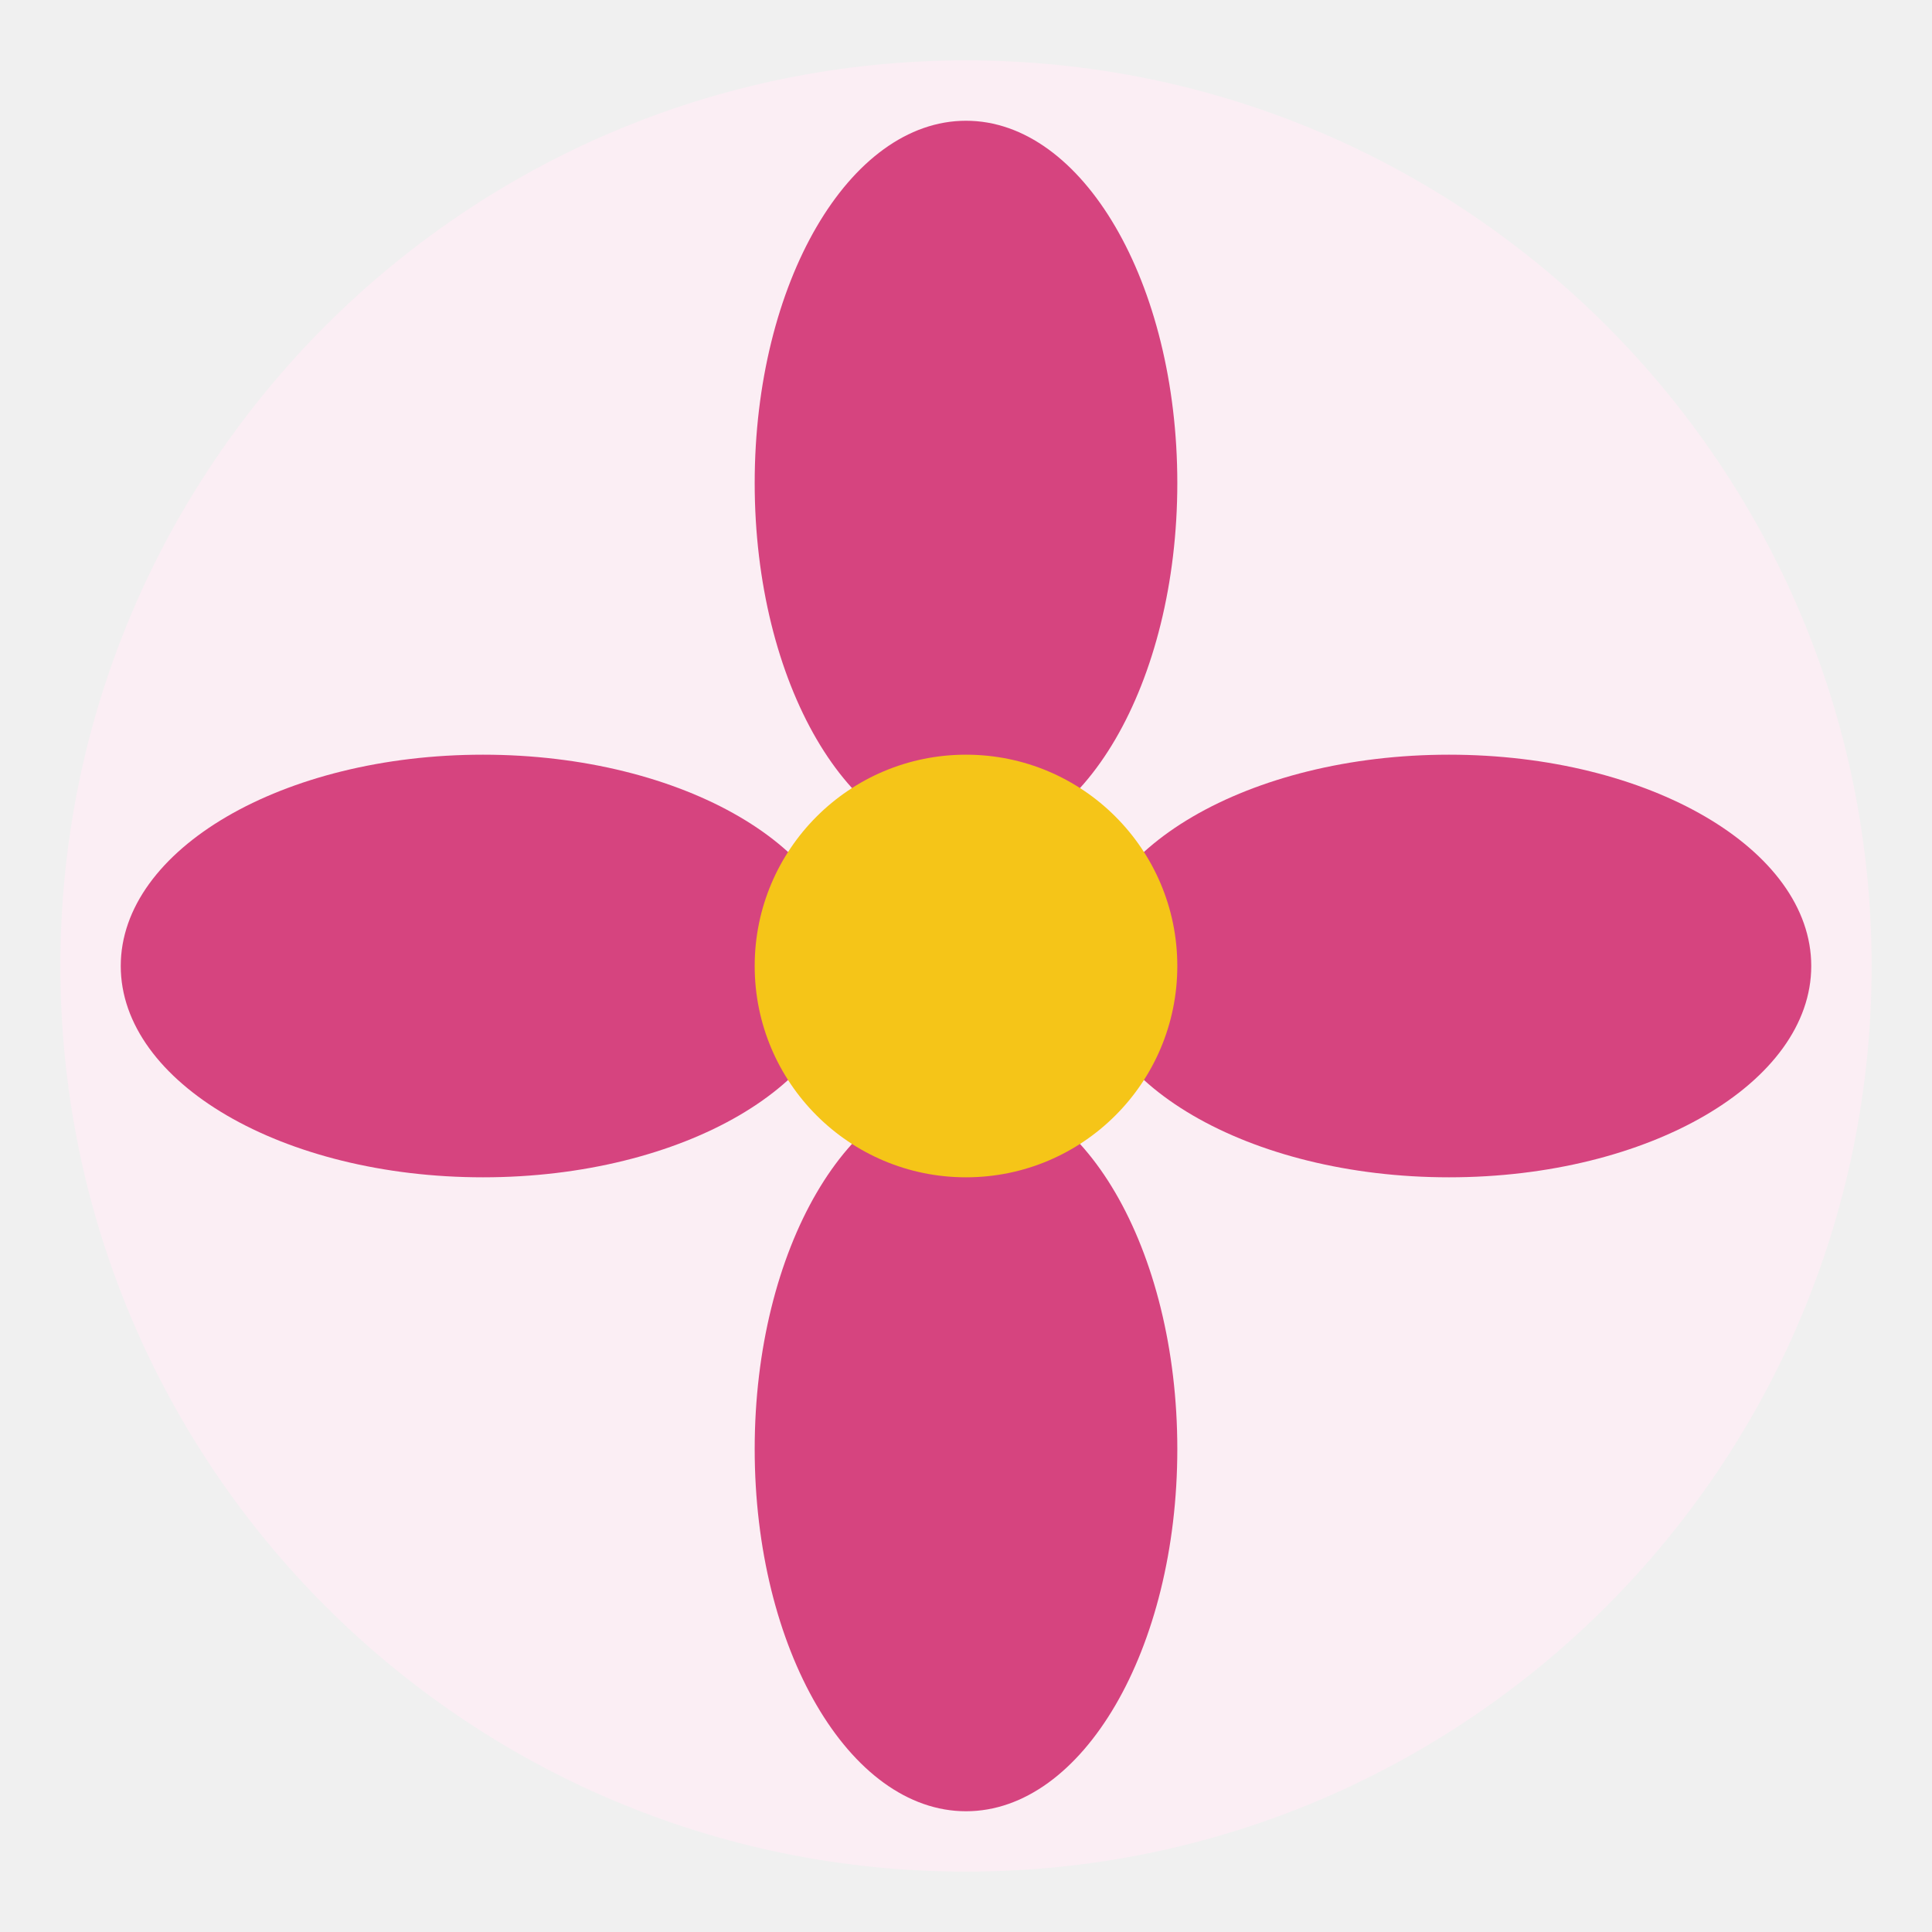
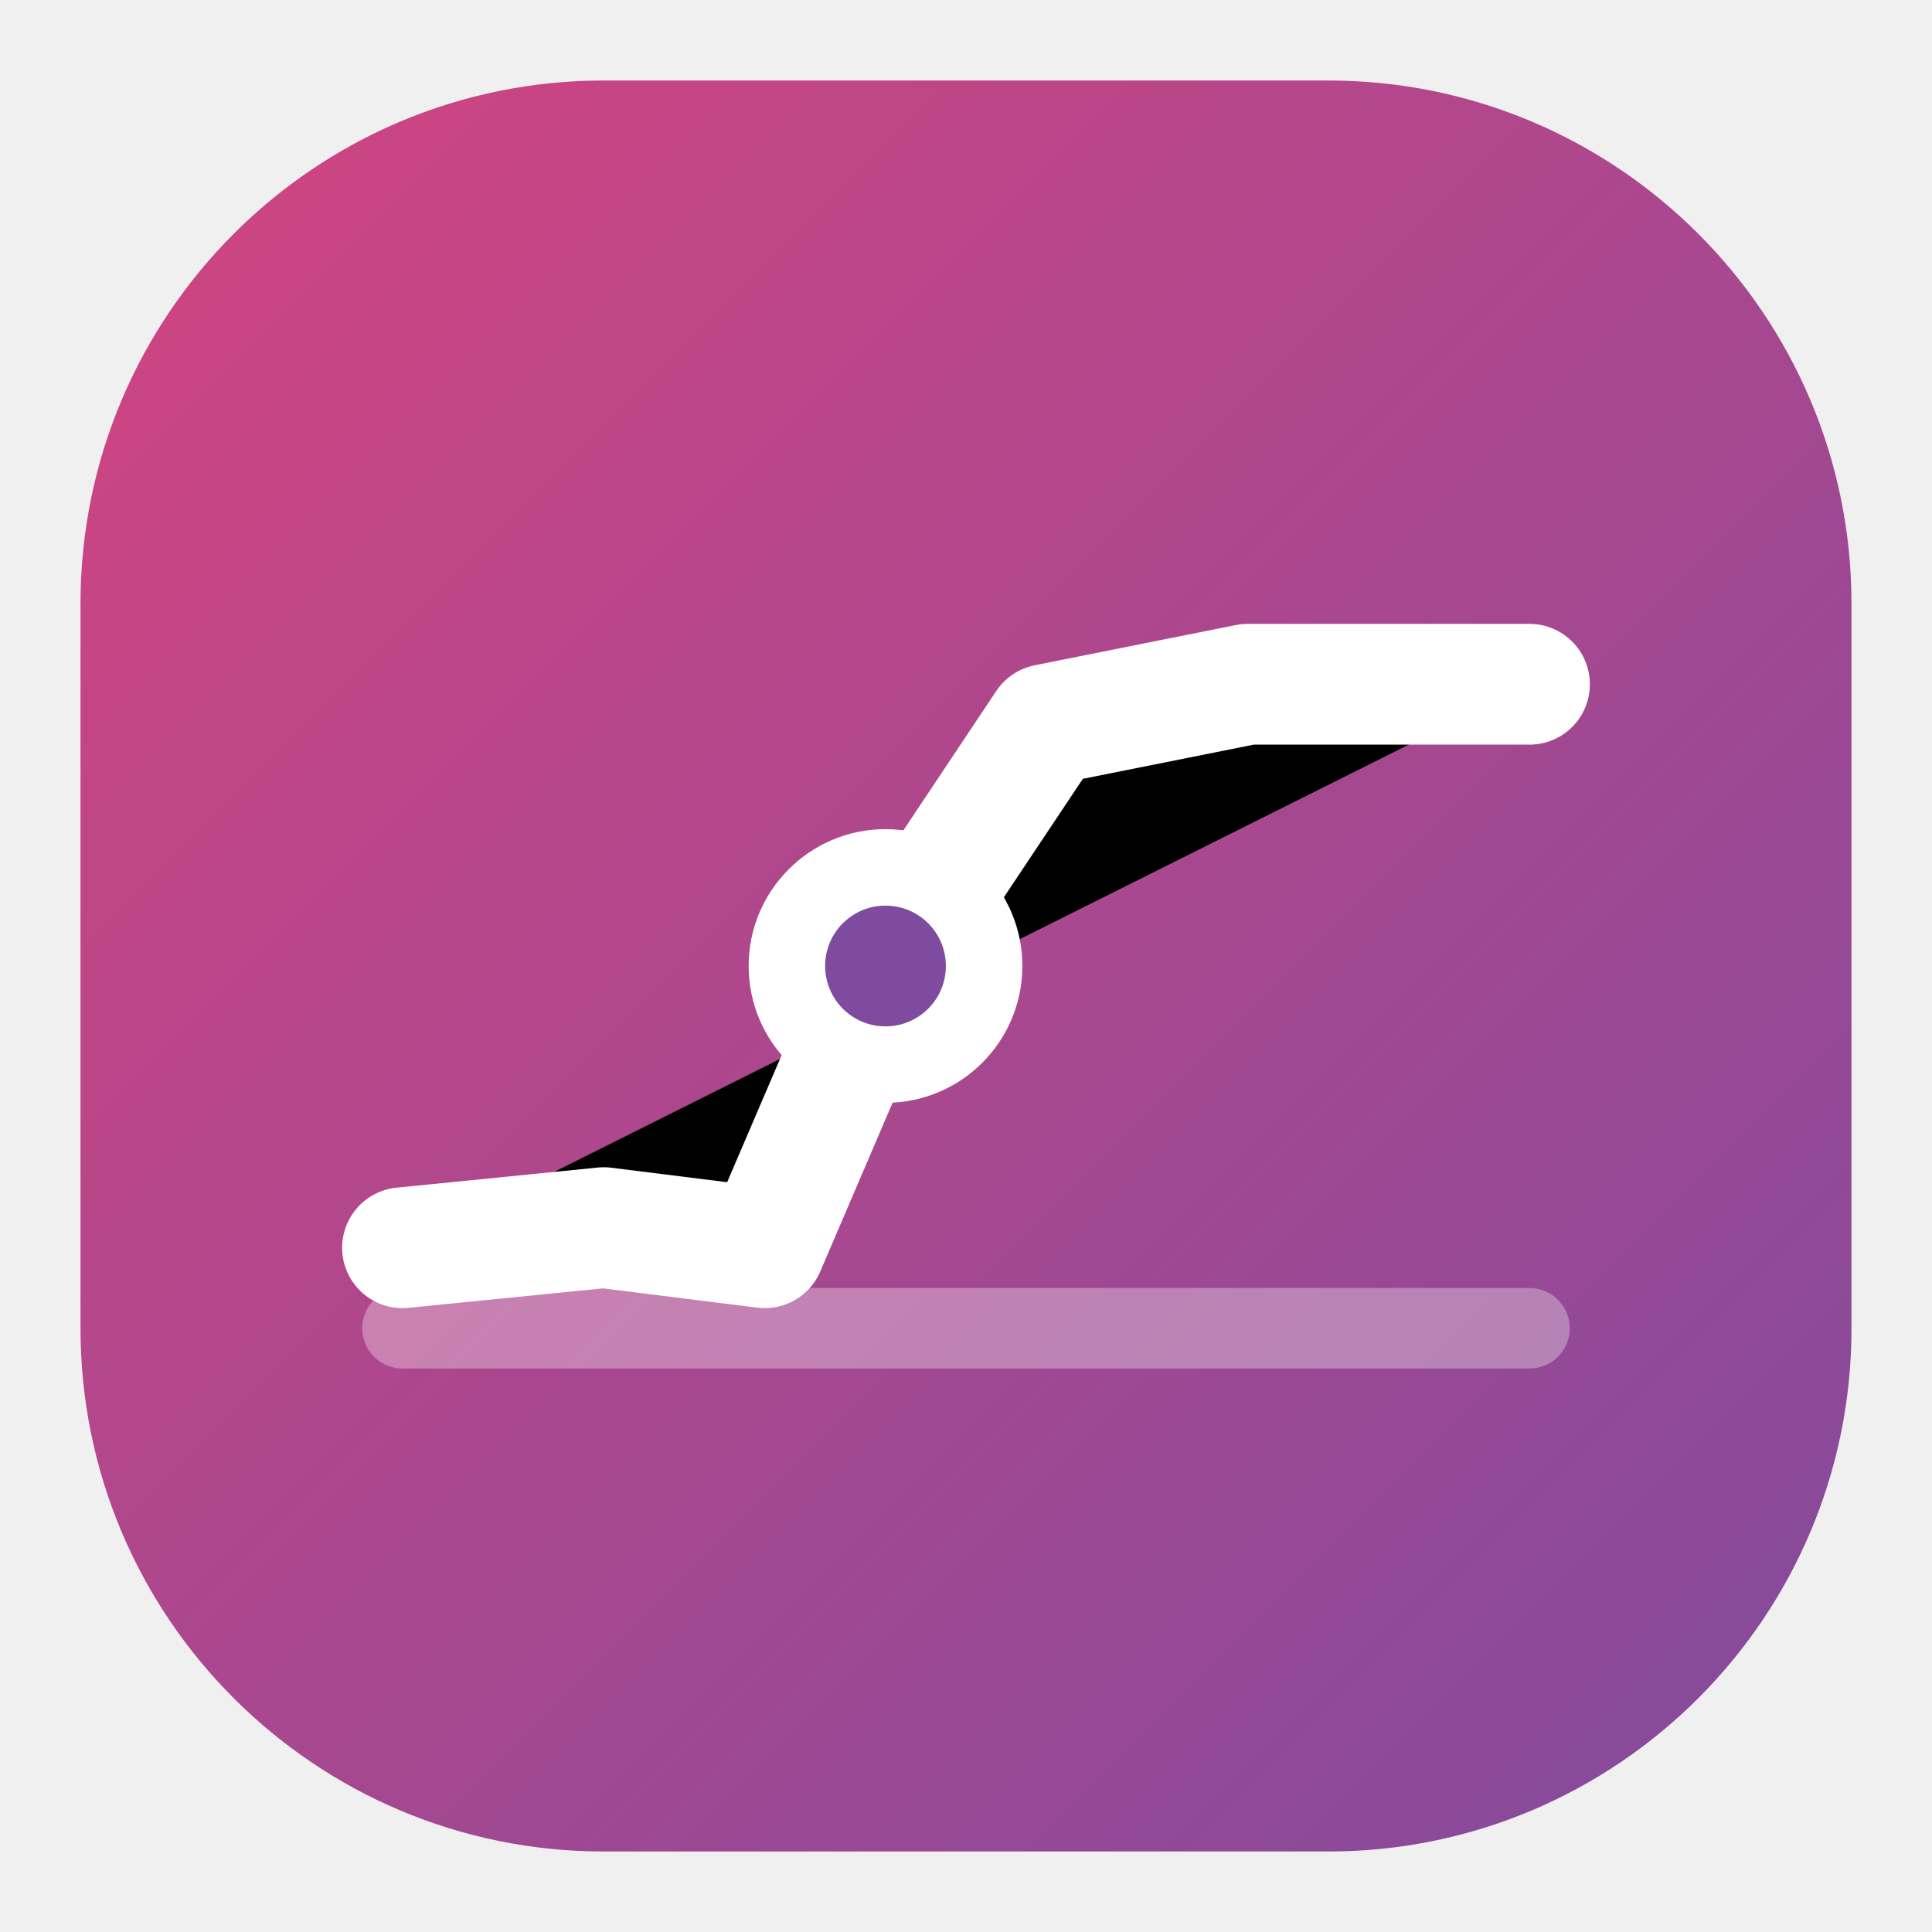
- <svg xmlns="http://www.w3.org/2000/svg" viewBox="0 0 64 64">
-   <circle cx="32" cy="32" r="30" fill="#fbeef4" />
-   <g fill="#d6447f">
-     <ellipse cx="32" cy="16" rx="7" ry="12" />
-     <ellipse cx="48" cy="32" rx="12" ry="7" />
-     <ellipse cx="32" cy="48" rx="7" ry="12" />
-     <ellipse cx="16" cy="32" rx="12" ry="7" />
-   </g>
-   <circle cx="32" cy="32" r="7" fill="#f5c518" />
+ <svg xmlns="http://www.w3.org/2000/svg" viewBox="0 0 48 48">
+   <defs>
+     <linearGradient id="g" x1="0" y1="0" x2="48" y2="48" gradientUnits="userSpaceOnUse">
+       <stop offset="0" stop-color="#d6447f" />
+       <stop offset="1" stop-color="#7e4b9e" />
+     </linearGradient>
+   </defs>
+   <rect x="2" y="2" width="44" height="44" rx="13" fill="url(#g)" />
+   <line x1="10" y1="33" x2="38" y2="33" stroke="#fff" stroke-opacity="0.32" stroke-width="2" stroke-linecap="round" />
+   <path d="M10 31 L15 30.5 L19 31 L22 24 L26 18 L31 17 L38 17" stroke="#fff" stroke-width="3" stroke-linecap="round" stroke-linejoin="round" />
+   <circle cx="22" cy="24" r="3.4" fill="#fff" />
+   <circle cx="22" cy="24" r="1.5" fill="#7e4b9e" />
</svg>
